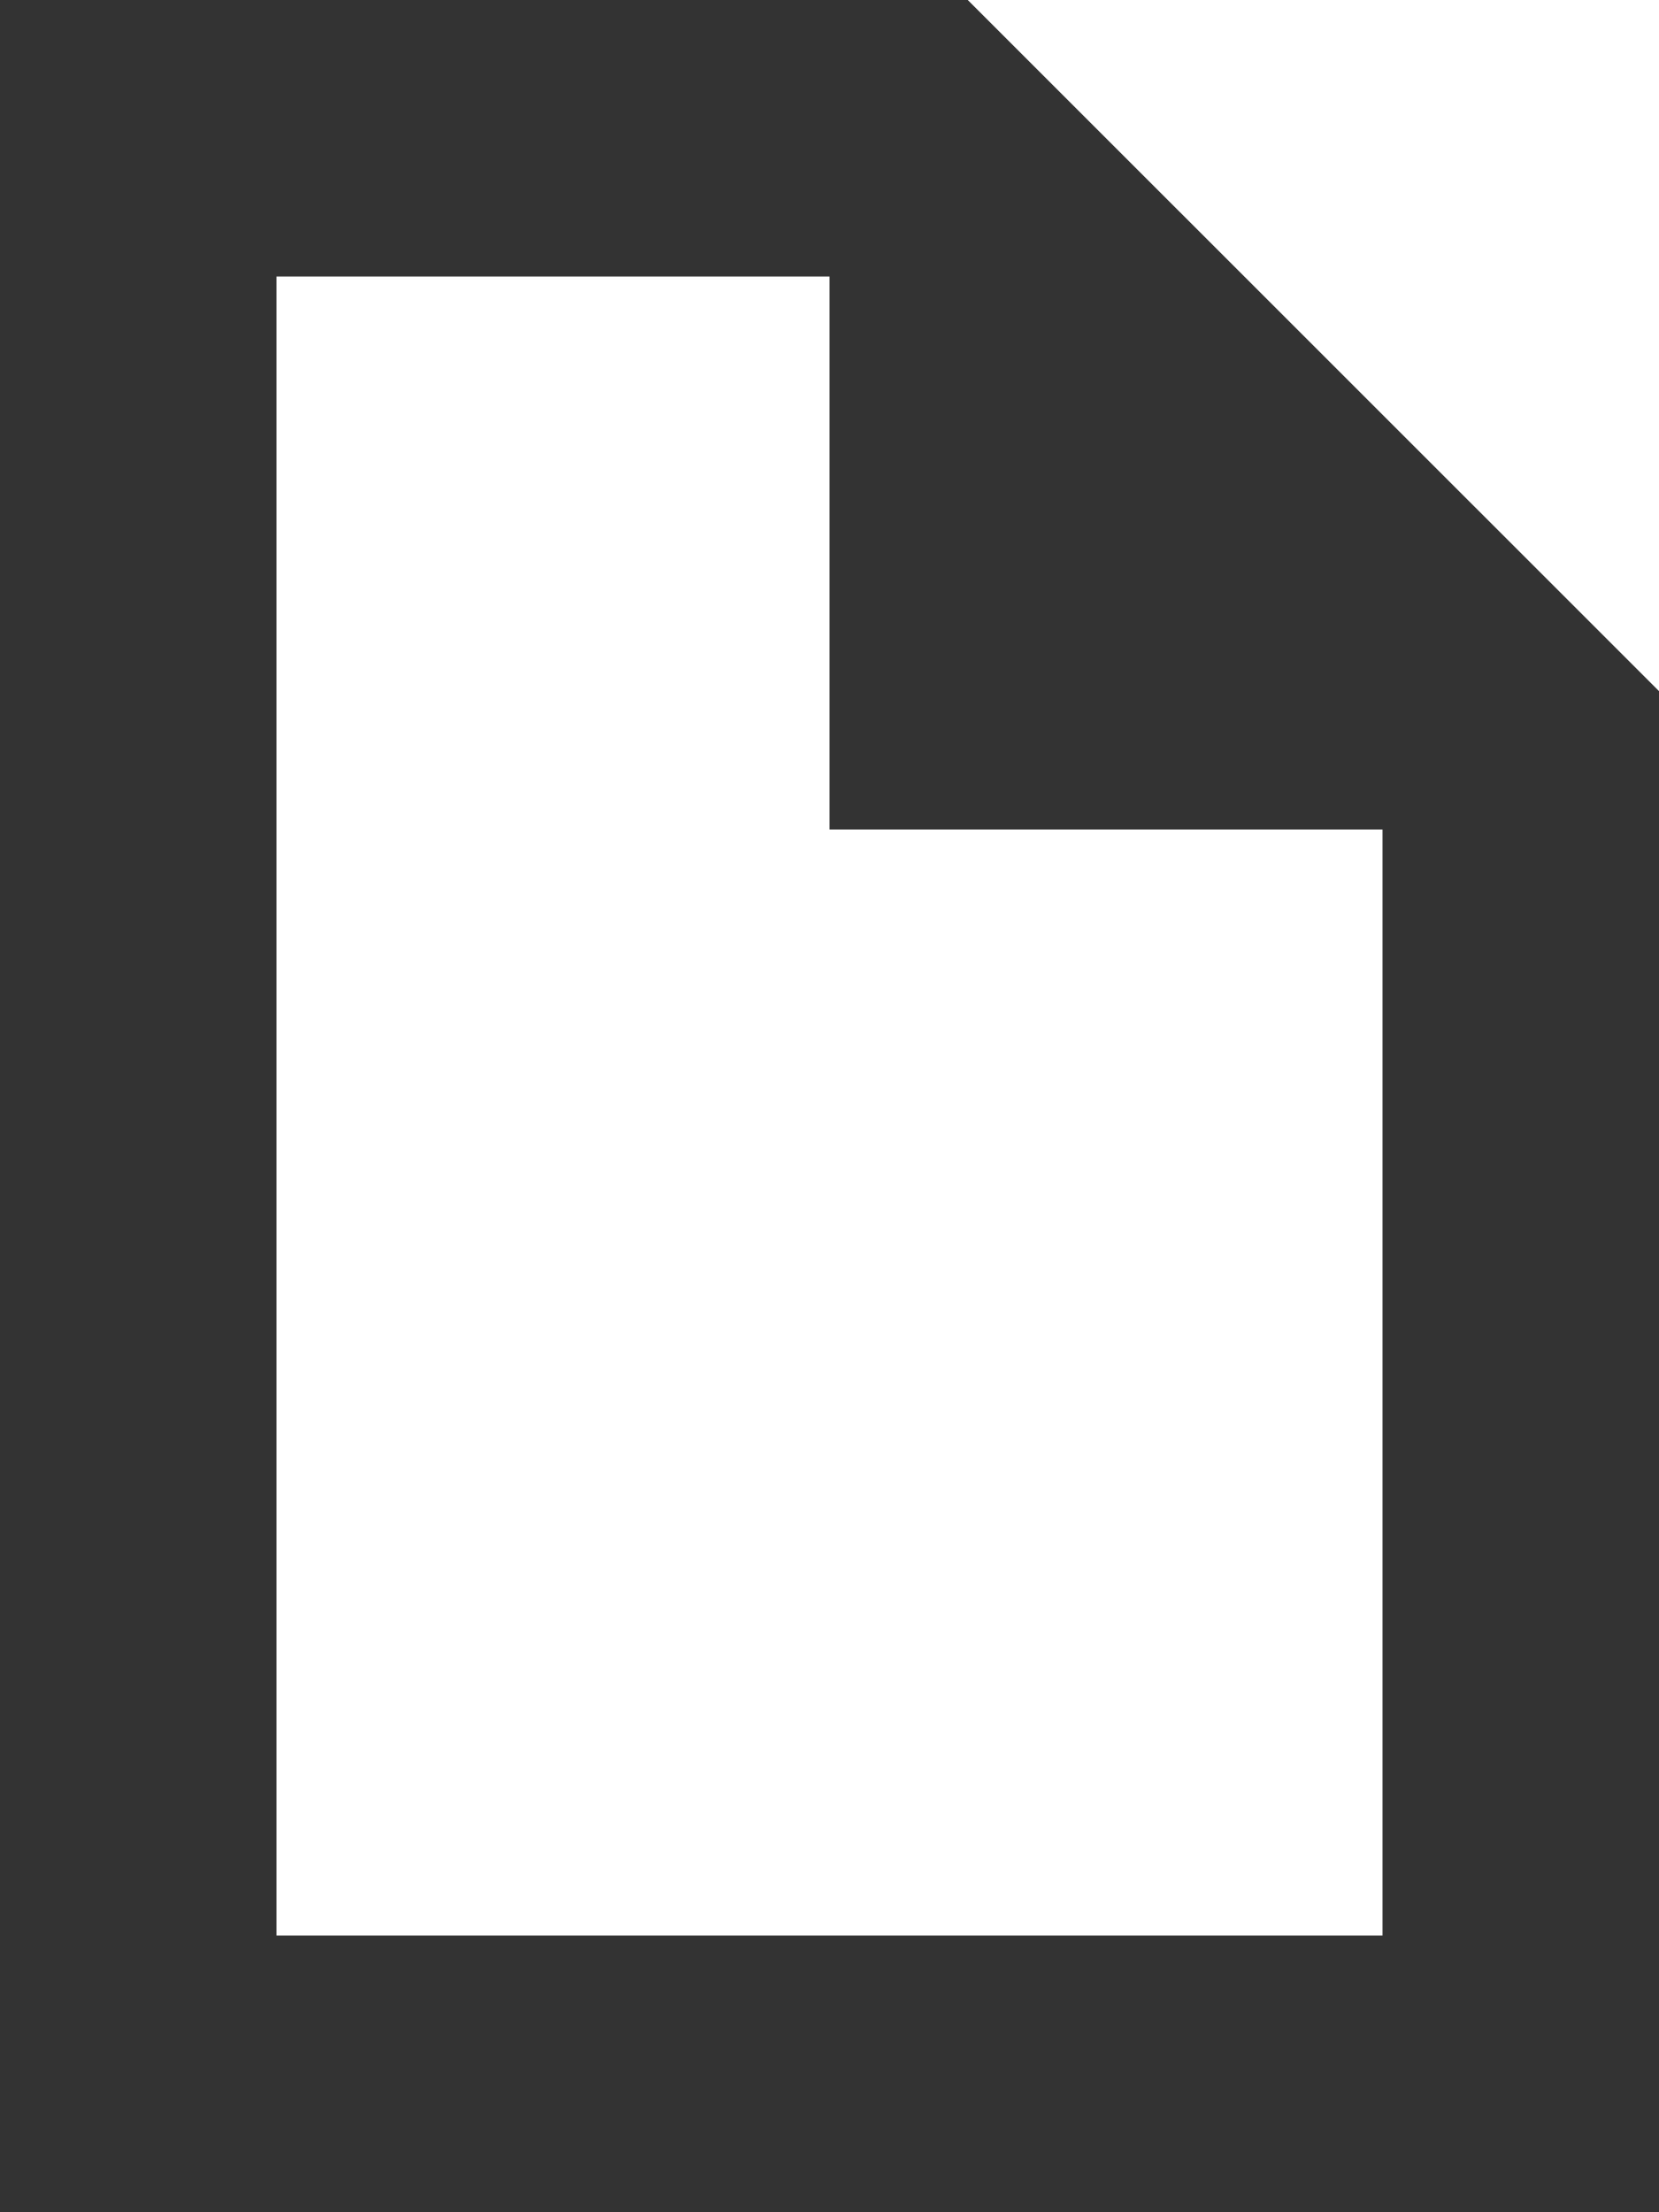
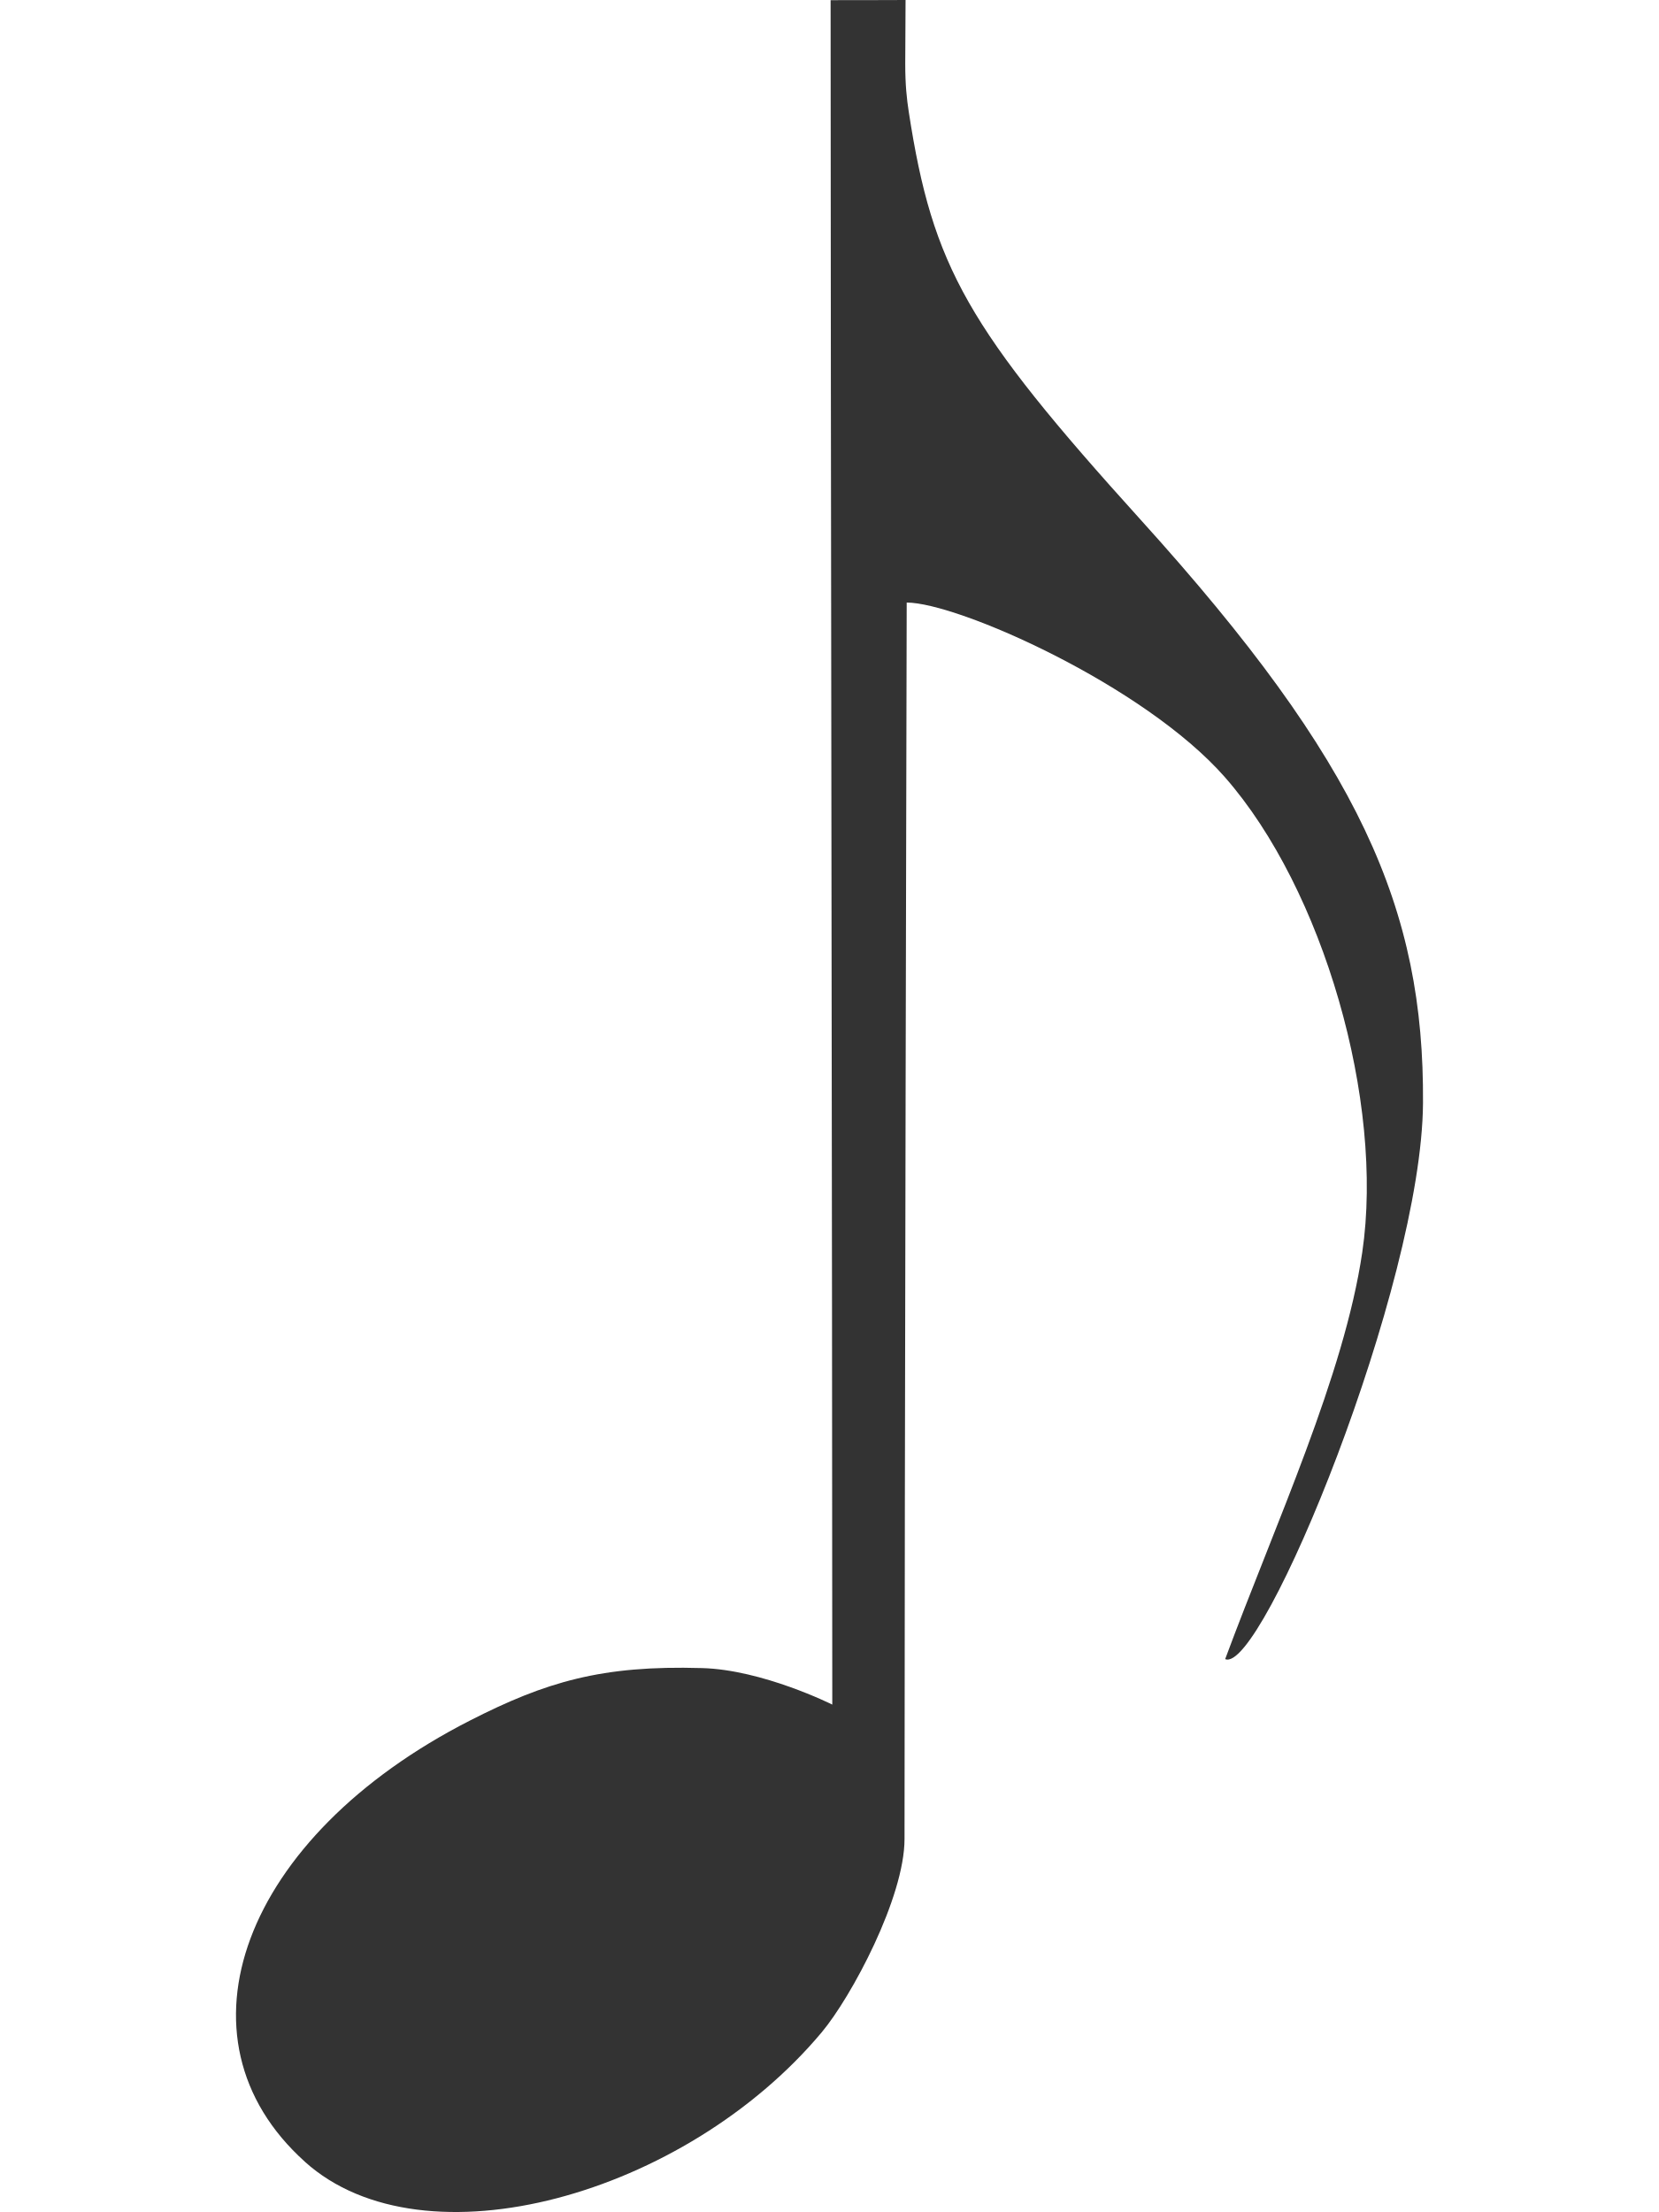
<svg xmlns="http://www.w3.org/2000/svg" version="1.1" x="0px" y="0px" width="24px" height="32px" viewBox="0 0 24 32" style="enable-background:new 0 0 24 32;" xml:space="preserve" id="svg3270">
  <defs id="defs3278" />
  <g id="Layer_1">
</g>
-   <g id="document_x5F_alt_x5F_stroke" style="fill:#333333">
-     <path style="fill:#333333" d="M14,0H0v32h24V9.998L14,0z M4,28V4h8v8h8v16H4z" id="path3274" />
+   <g transform="matrix(0.3565738,0,0,0.3565738,-129.1348,-173.8475)" id="layer1" style="fill:#333333">
+     <path d="m 374.528,575.257 c -5.588,-5.02 -2.531,-13.198 6.693,-17.903 3.077,-1.57 5.346,-2.249 9.406,-2.129 2.462,0.063 5.294,1.482 5.294,1.482 0,-18.055 -0.068,-52.28 -0.068,-69.151 1,0.006 1.64,-0.006 3.041,-0.006 0,0.993 -0.013,1.706 -0.013,2.586 0,0.857 0.06,1.414 0.143,1.953 0.969,6.299 2.379,8.779 9.422,16.564 8.907,9.846 11.494,15.776 11.441,23.652 -0.049,7.388 -6.548,23.212 -8.026,22.556 2.055,-5.536 4.825,-11.508 5.562,-16.506 0.901,-6.107 -1.58,-14.727 -5.573,-19.274 -3.284,-3.74 -10.847,-7.085 -12.91,-7.085 0,0 -0.088,36.372 -0.088,50.162 0,2.375 -2.151,6.401 -3.363,7.848 -5.526,6.601 -16.134,9.59 -20.962,5.252 z" style="fill:#333333" id="path2239" />
  </g>
</svg>
